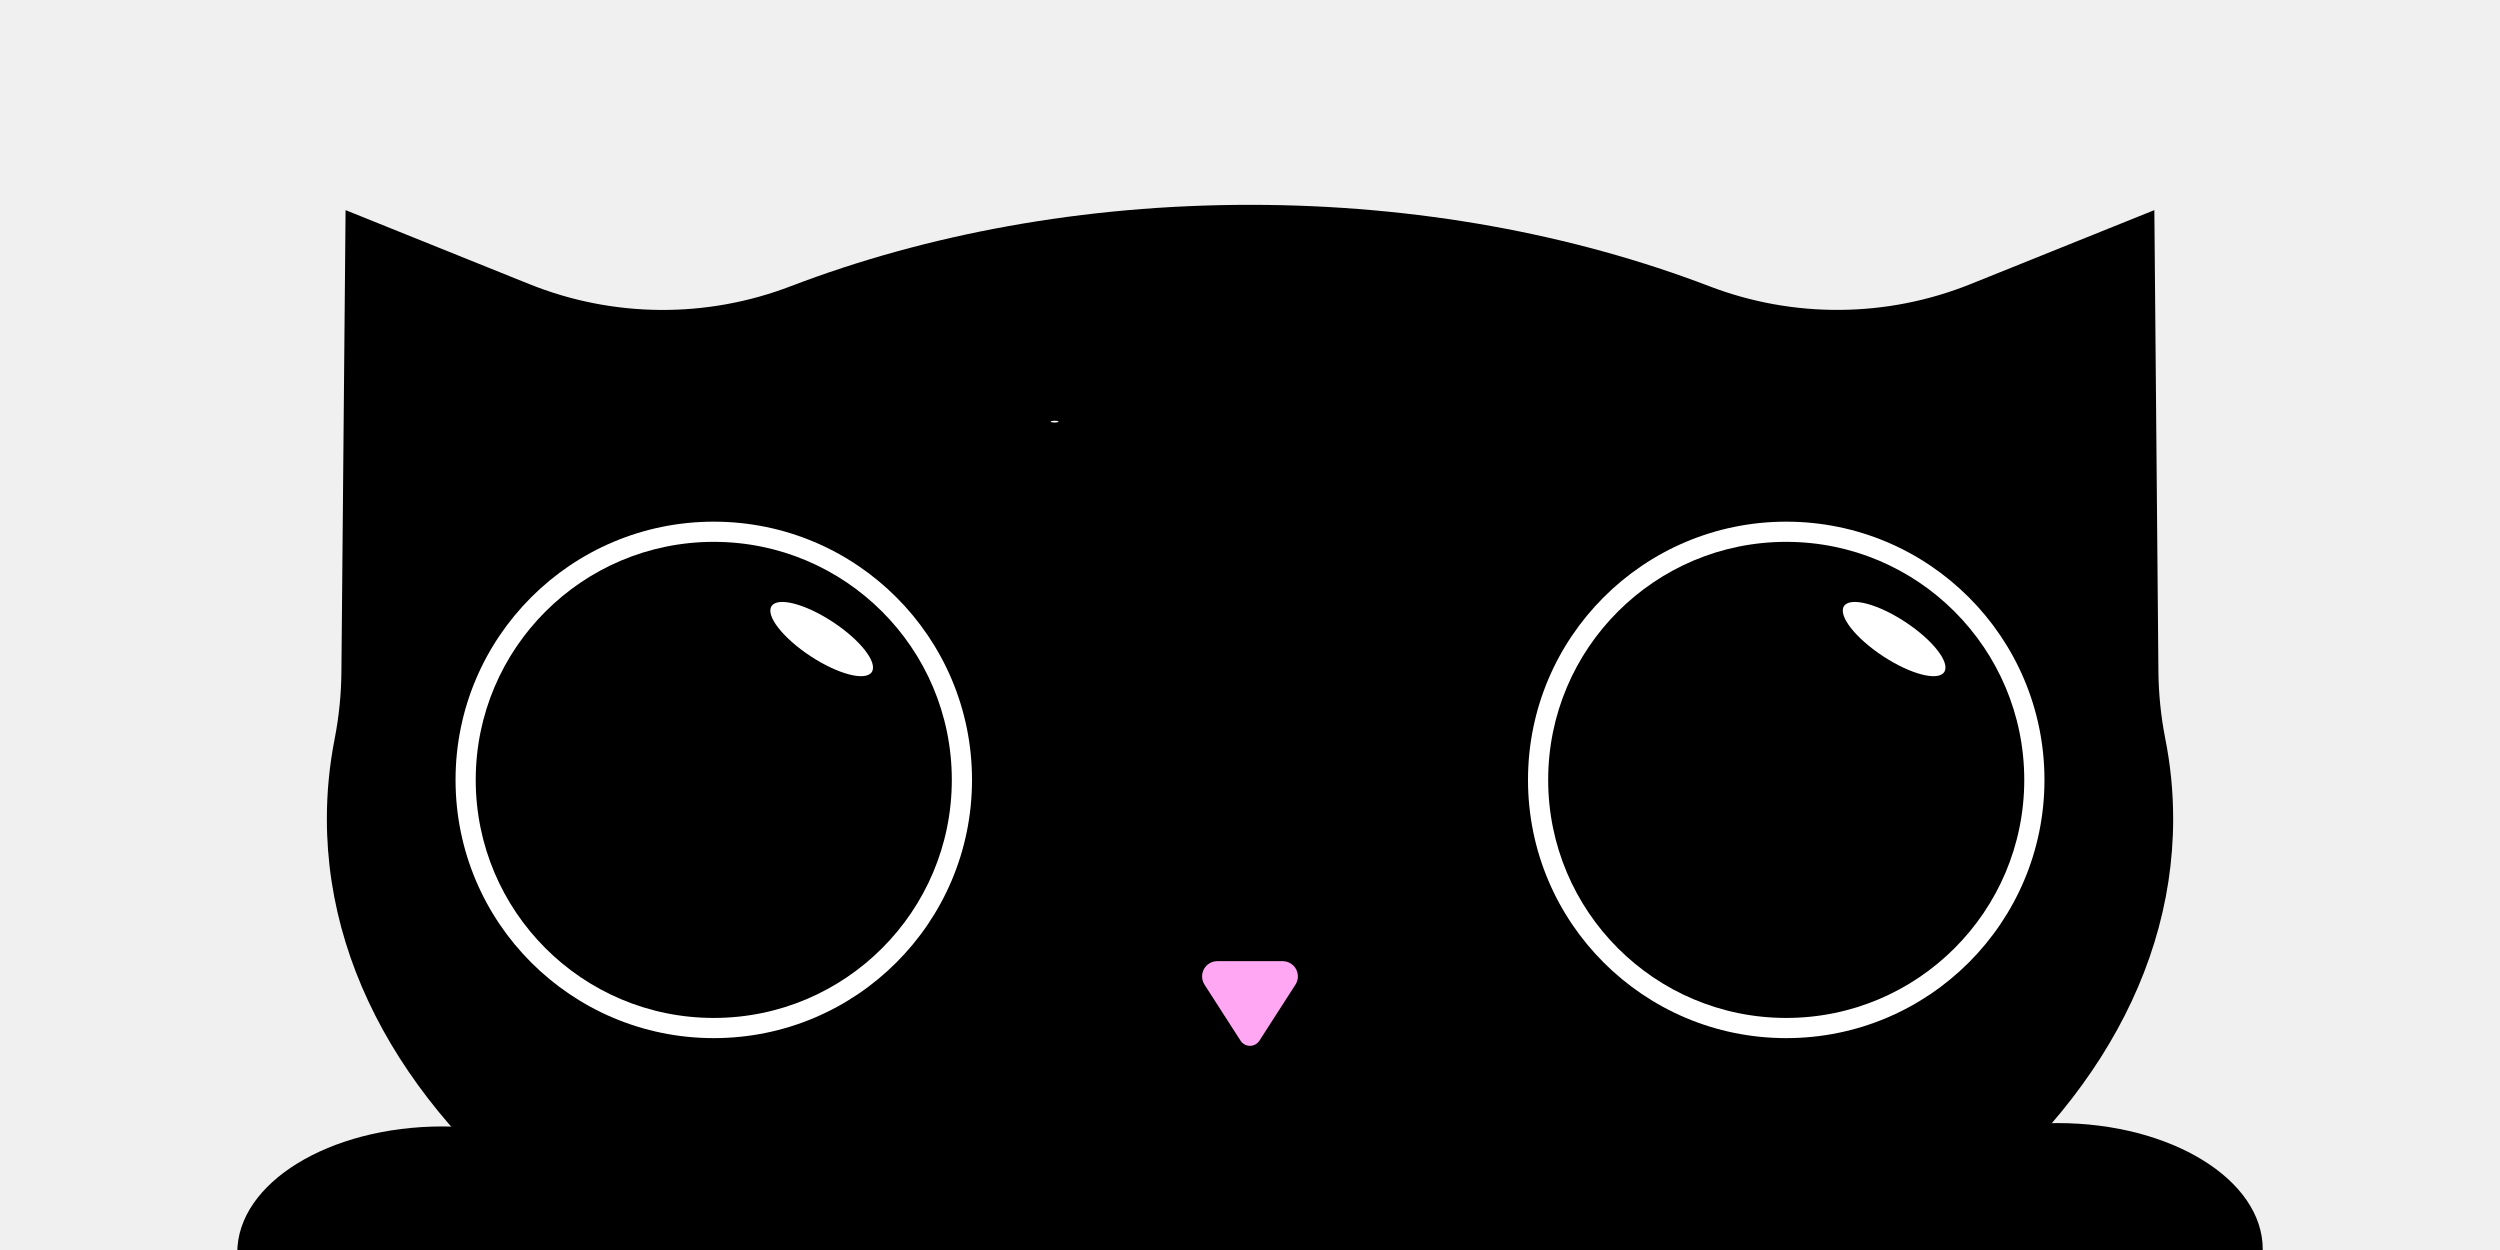
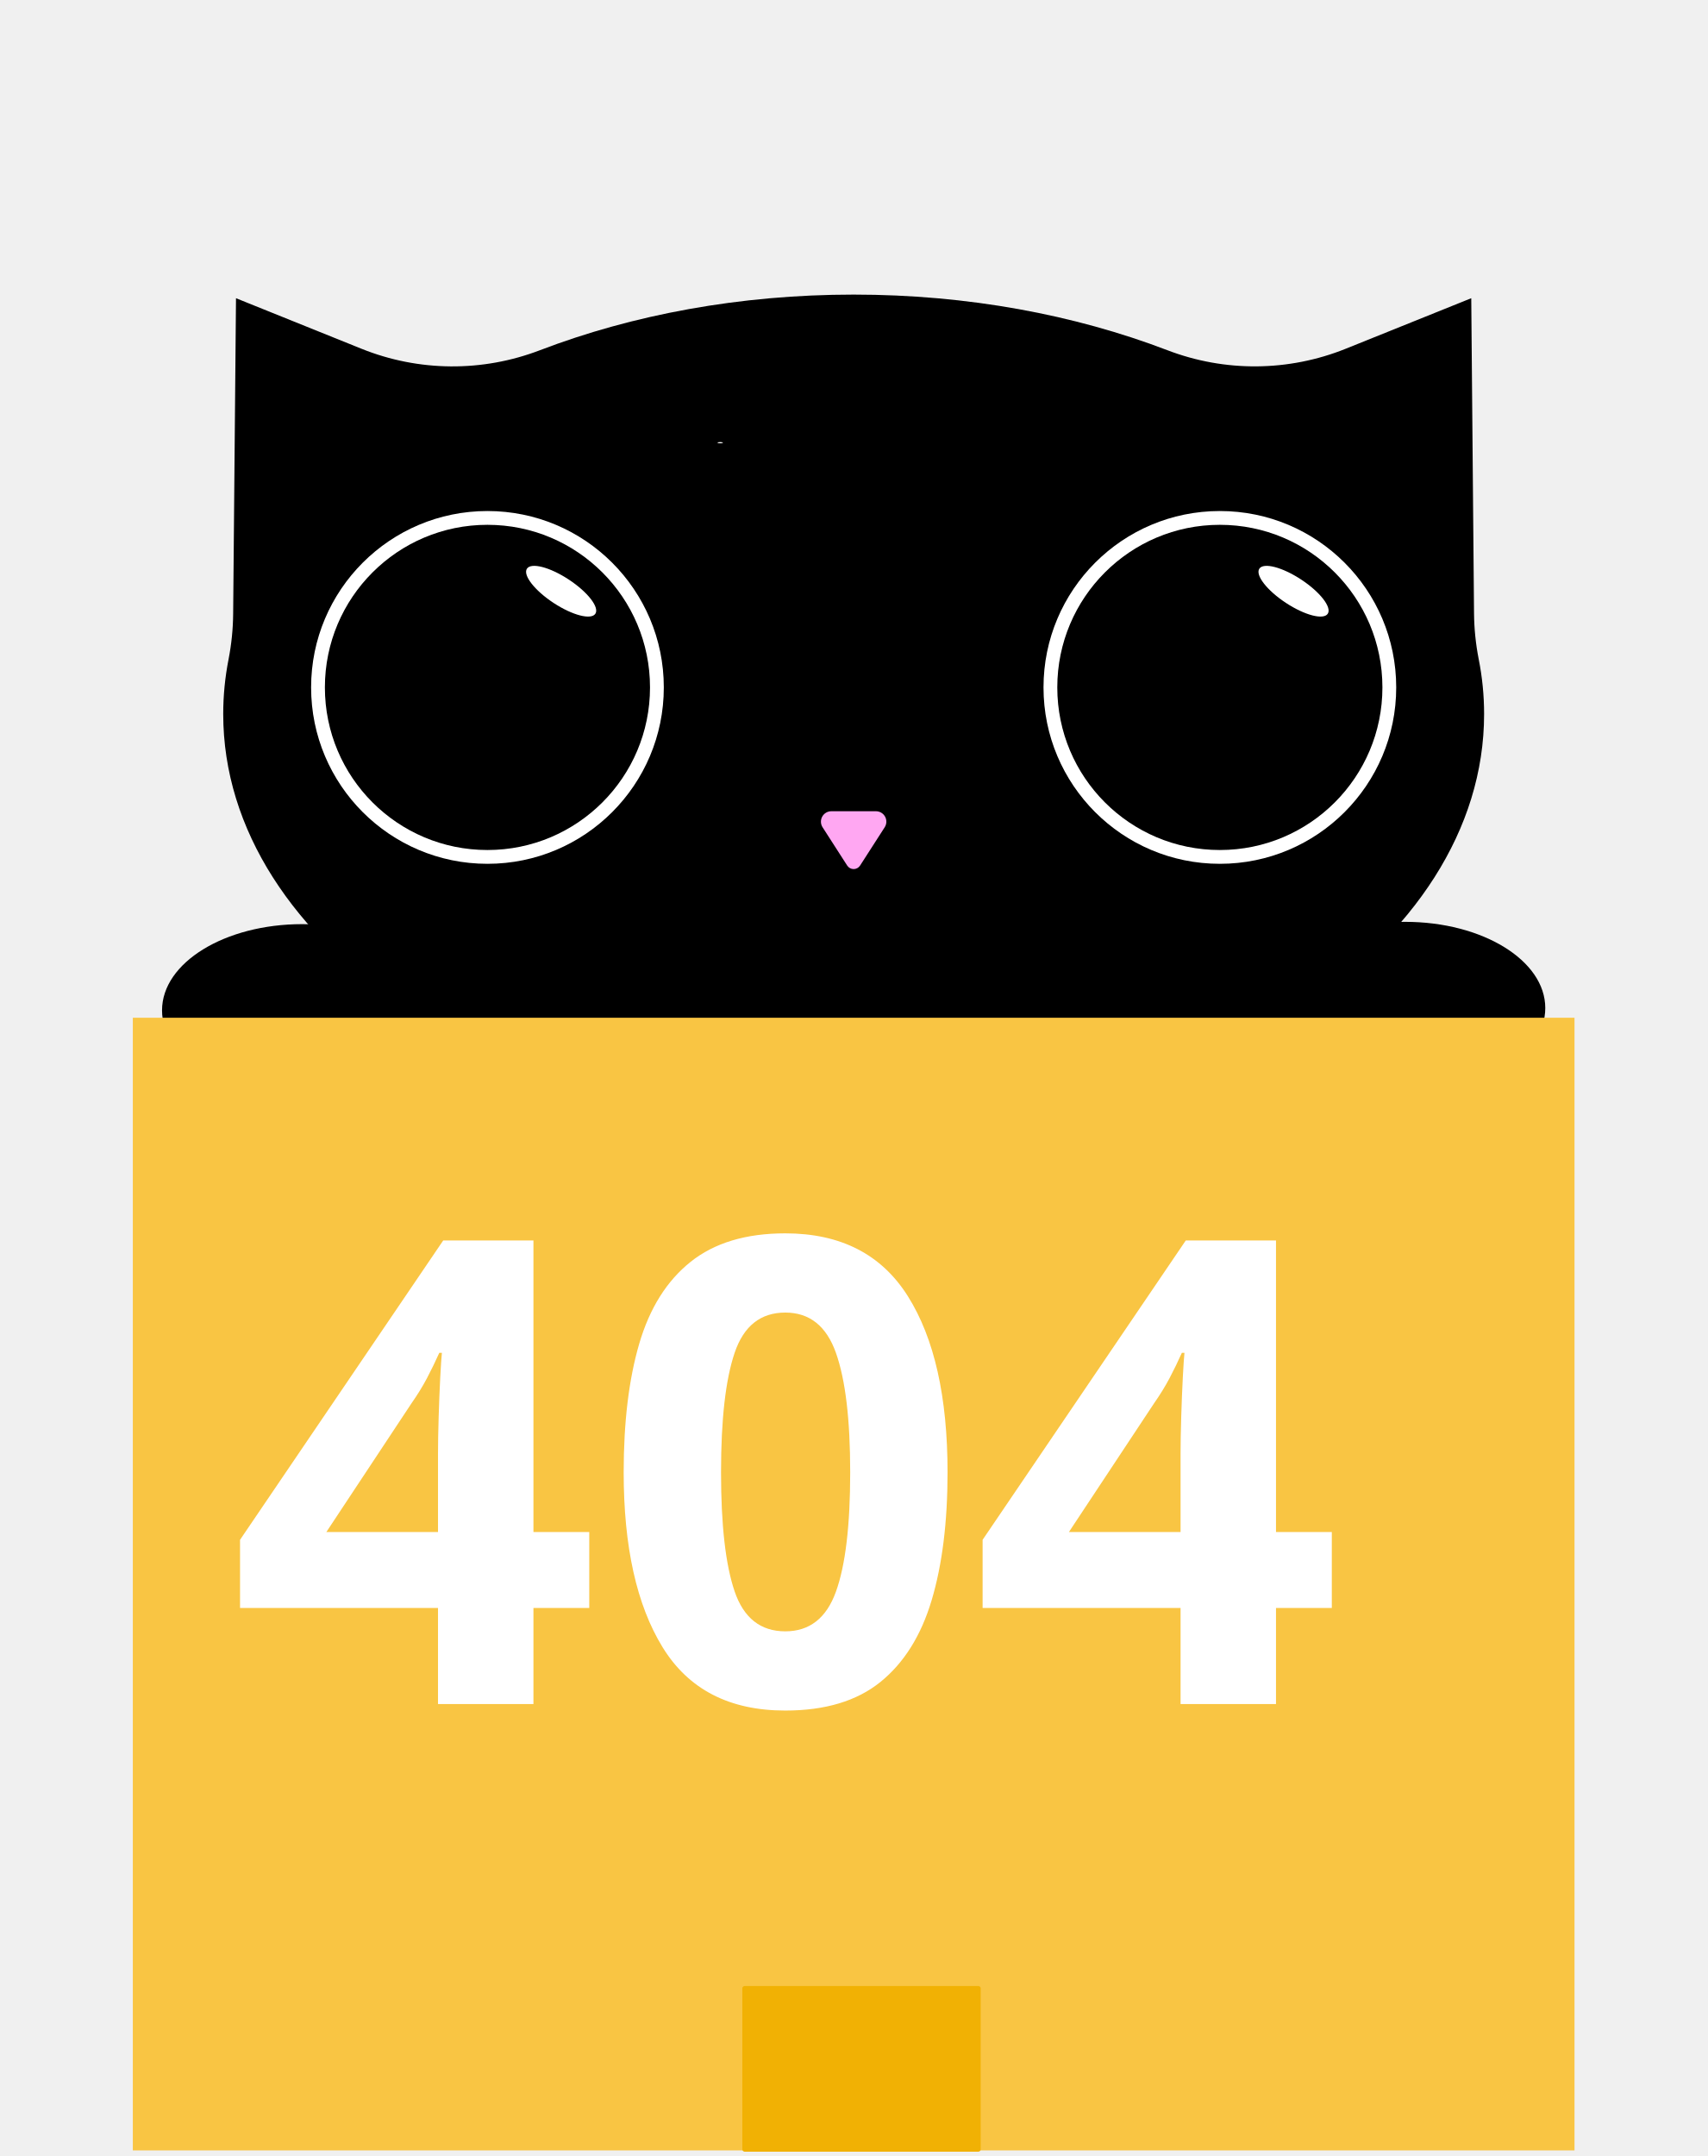
- <svg xmlns="http://www.w3.org/2000/svg" width="100%" height="100%" viewBox="0 0 1200 600" version="1.1" xml:space="preserve" style="fill-rule:evenodd;clip-rule:evenodd;stroke-linejoin:round;stroke-miterlimit:2;">
-   <g transform="matrix(1,0,0,1,-2036,-5)">
-     <g id="ArtBoard3" transform="matrix(0.958582,0,0,0.457669,84.2215,2.59733)">
+ <svg xmlns="http://www.w3.org/2000/svg" width="100%" height="100%" viewBox="0 0 1200 1515" version="1.1" xml:space="preserve" style="fill-rule:evenodd;clip-rule:evenodd;stroke-linecap:round;stroke-linejoin:round;stroke-miterlimit:1.5;">
+   <g transform="matrix(1,0,0,1,-2036,0)">
+     <g id="ArtBoard3" transform="matrix(0.958582,0,0,1.15541,84.2215,-6.06568)">
      <rect x="2036.11" y="5.25" width="1251.85" height="1310.99" style="fill:none;" />
-       <clipPath id="_clip1">
-         <rect x="2036.11" y="5.25" width="1251.85" height="1310.99" />
-       </clipPath>
-       <g clip-path="url(#_clip1)">
-         <g transform="matrix(1.04321,0,0,2.18499,-87.8606,-5.67513)">
-           <path d="M2290.03,141.358C2330.25,157.553 2375.12,157.915 2415.59,142.371C2480.51,117.529 2555.78,103.32 2636,103.32C2716.2,103.32 2791.46,117.524 2856.39,142.356C2896.86,157.896 2941.72,157.532 2981.93,141.339C3024,124.411 3070.08,105.859 3070.08,105.859C3070.08,105.859 3071.53,270.91 3072.03,327.322C3072.13,338.072 3073.22,348.79 3075.28,359.34C3077.82,372.001 3079.11,384.928 3079.11,398.055C3079.11,560.723 2880.56,692.789 2636,692.789C2391.44,692.789 2192.89,560.723 2192.89,398.055C2192.89,384.985 2194.17,372.113 2196.66,359.485C2198.7,348.978 2199.78,338.306 2199.87,327.602C2200.41,271.234 2201.87,105.859 2201.87,105.859C2201.87,105.859 2247.96,124.416 2290.03,141.358Z" />
+       <g transform="matrix(1.04321,0,0,0.865492,-87.8606,94.9944)">
+         <path d="M2290.03,141.358C2330.25,157.553 2375.12,157.915 2415.59,142.371C2480.51,117.529 2555.78,103.32 2636,103.32C2716.2,103.32 2791.46,117.524 2856.39,142.356C2896.86,157.896 2941.72,157.532 2981.93,141.339C3024,124.411 3070.08,105.859 3070.08,105.859C3070.08,105.859 3071.53,270.91 3072.03,327.322C3072.13,338.072 3073.22,348.79 3075.28,359.34C3077.82,372.001 3079.11,384.928 3079.11,398.055C3079.11,560.723 2880.56,692.789 2636,692.789C2391.44,692.789 2192.89,560.723 2192.89,398.055C2192.89,384.985 2194.17,372.113 2196.66,359.485C2198.7,348.978 2199.78,338.306 2199.87,327.602C2200.41,271.234 2201.87,105.859 2201.87,105.859C2201.87,105.859 2247.96,124.416 2290.03,141.358Z" />
+       </g>
+       <g transform="matrix(1,0,0,0.396109,-21.8484,97.2424)">
+         <g transform="matrix(0.703157,0,0,2.18499,645.791,71.9567)">
+           <ellipse cx="2323.45" cy="570.725" rx="146.156" ry="60.562" />
        </g>
-         <g transform="matrix(1,0,0,1,-21.8484,0)">
-           <g transform="matrix(0.703157,0,0,2.18499,645.791,71.9567)">
-             <ellipse cx="2323.45" cy="570.725" rx="146.156" ry="60.562" />
+         <g transform="matrix(0.703157,0,0,2.18499,1454.48,68.428)">
+           <ellipse cx="2323.45" cy="570.725" rx="146.156" ry="60.562" />
+         </g>
+       </g>
+       <g transform="matrix(1,0,0,0.396109,-10.2656,116.462)">
+         <g>
+           <g transform="matrix(1.04321,0,0,2.18499,-71.0129,-25.0831)">
+             <circle cx="2372.3" cy="366.026" r="123.95" style="fill:white;" />
          </g>
-           <g transform="matrix(0.703157,0,0,2.18499,1454.48,68.428)">
-             <ellipse cx="2323.45" cy="570.725" rx="146.156" ry="60.562" />
+           <g transform="matrix(0.961654,0,0,2.01417,122.457,37.439)">
+             <circle cx="2372.3" cy="366.026" r="123.95" />
+           </g>
+           <g transform="matrix(1.2218,1.68412,-0.312266,0.993813,-409.062,-3710.21)">
+             <ellipse cx="2415.62" cy="270.669" rx="20.533" ry="17.993" style="fill:white;" />
          </g>
        </g>
-         <g transform="matrix(1,0,0,1,-10.2656,48.5199)">
-           <g>
-             <g transform="matrix(1.04321,0,0,2.18499,-71.0129,-25.0831)">
-               <circle cx="2372.3" cy="366.026" r="123.95" style="fill:white;" />
-             </g>
-             <g transform="matrix(0.961654,0,0,2.01417,122.457,37.439)">
-               <circle cx="2372.3" cy="366.026" r="123.95" />
-             </g>
-             <g transform="matrix(1.2218,1.68412,-0.312266,0.993813,-409.062,-3710.21)">
-               <ellipse cx="2415.62" cy="270.669" rx="20.533" ry="17.993" style="fill:white;" />
-             </g>
+         <g transform="matrix(1,0,0,1,537.018,4.44089e-16)">
+           <g transform="matrix(1.04321,0,0,2.18499,-71.0129,-25.0831)">
+             <circle cx="2372.3" cy="366.026" r="123.95" style="fill:white;" />
          </g>
-           <g transform="matrix(1,0,0,1,537.018,4.44089e-16)">
-             <g transform="matrix(1.04321,0,0,2.18499,-71.0129,-25.0831)">
-               <circle cx="2372.3" cy="366.026" r="123.95" style="fill:white;" />
-             </g>
-             <g transform="matrix(0.961654,0,0,2.01417,122.457,37.439)">
-               <circle cx="2372.3" cy="366.026" r="123.95" />
-             </g>
-             <g transform="matrix(1.2218,1.68412,-0.312266,0.993813,-409.062,-3710.21)">
-               <ellipse cx="2415.62" cy="270.669" rx="20.533" ry="17.993" style="fill:white;" />
-             </g>
+           <g transform="matrix(0.961654,0,0,2.01417,122.457,37.439)">
+             <circle cx="2372.3" cy="366.026" r="123.95" />
+           </g>
+           <g transform="matrix(1.2218,1.68412,-0.312266,0.993813,-409.062,-3710.21)">
+             <ellipse cx="2415.62" cy="270.669" rx="20.533" ry="17.993" style="fill:white;" />
          </g>
        </g>
-         <g transform="matrix(1.04321,0,0,2.18499,-87.8606,-5.67513)">
-           <ellipse cx="2542.2" cy="207.377" rx="1.905" ry="0.423" style="fill:white;" />
-         </g>
-         <g transform="matrix(-1.04321,-2.67584e-16,1.27756e-16,-2.18499,5429.22,2131.09)">
-           <path d="M2648.05,473.406C2649.04,471.864 2650.74,470.931 2652.58,470.931C2654.41,470.931 2656.12,471.864 2657.11,473.406C2661.73,480.6 2668.98,491.877 2674.41,500.311C2675.85,502.561 2675.95,505.421 2674.67,507.768C2673.39,510.115 2670.93,511.576 2668.26,511.576C2658.85,511.576 2646.31,511.576 2636.9,511.576C2634.22,511.576 2631.76,510.115 2630.48,507.768C2629.2,505.421 2629.3,502.561 2630.75,500.311C2636.17,491.877 2643.42,480.6 2648.05,473.406Z" style="fill:rgb(255,167,242);" />
-         </g>
+       </g>
+       <g transform="matrix(1.04321,0,0,0.865492,-87.8606,94.9944)">
+         <ellipse cx="2542.2" cy="207.377" rx="1.905" ry="0.423" style="fill:white;" />
+       </g>
+       <g transform="matrix(-1.04321,-1.05992e-16,1.27756e-16,-0.865492,5429.22,941.387)">
+         <path d="M2648.05,473.406C2649.04,471.864 2650.74,470.931 2652.58,470.931C2654.41,470.931 2656.12,471.864 2657.11,473.406C2661.73,480.6 2668.98,491.877 2674.41,500.311C2675.85,502.561 2675.95,505.421 2674.67,507.768C2673.39,510.115 2670.93,511.576 2668.26,511.576C2658.85,511.576 2646.31,511.576 2636.9,511.576C2634.22,511.576 2631.76,510.115 2630.48,507.768C2629.2,505.421 2629.3,502.561 2630.75,500.311C2636.17,491.877 2643.42,480.6 2648.05,473.406Z" style="fill:rgb(255,167,242);" />
+       </g>
+       <g transform="matrix(1.04321,0,0,0.865492,-89.6907,99.3219)">
+         <rect x="2131.11" y="606.47" width="1013.29" height="795.906" style="fill:rgb(249,197,67);" />
+       </g>
+       <g transform="matrix(1.04321,0,0,0.740392,-87.8606,278.928)">
+         <rect x="2559.61" y="1263.56" width="163.809" height="132.394" style="fill:rgb(241,177,4);stroke:rgb(241,177,4);stroke-width:3.71px;" />
+       </g>
+       <g transform="matrix(1.45124,0,0,1.20402,1185.01,-919.317)">
+         <text x="702.169px" y="1628.65px" style="font-family:'Comfortaa-SemiBold', 'Comfortaa';font-weight:600;font-size:327.952px;fill:white;">404</text>
      </g>
    </g>
  </g>
</svg>
